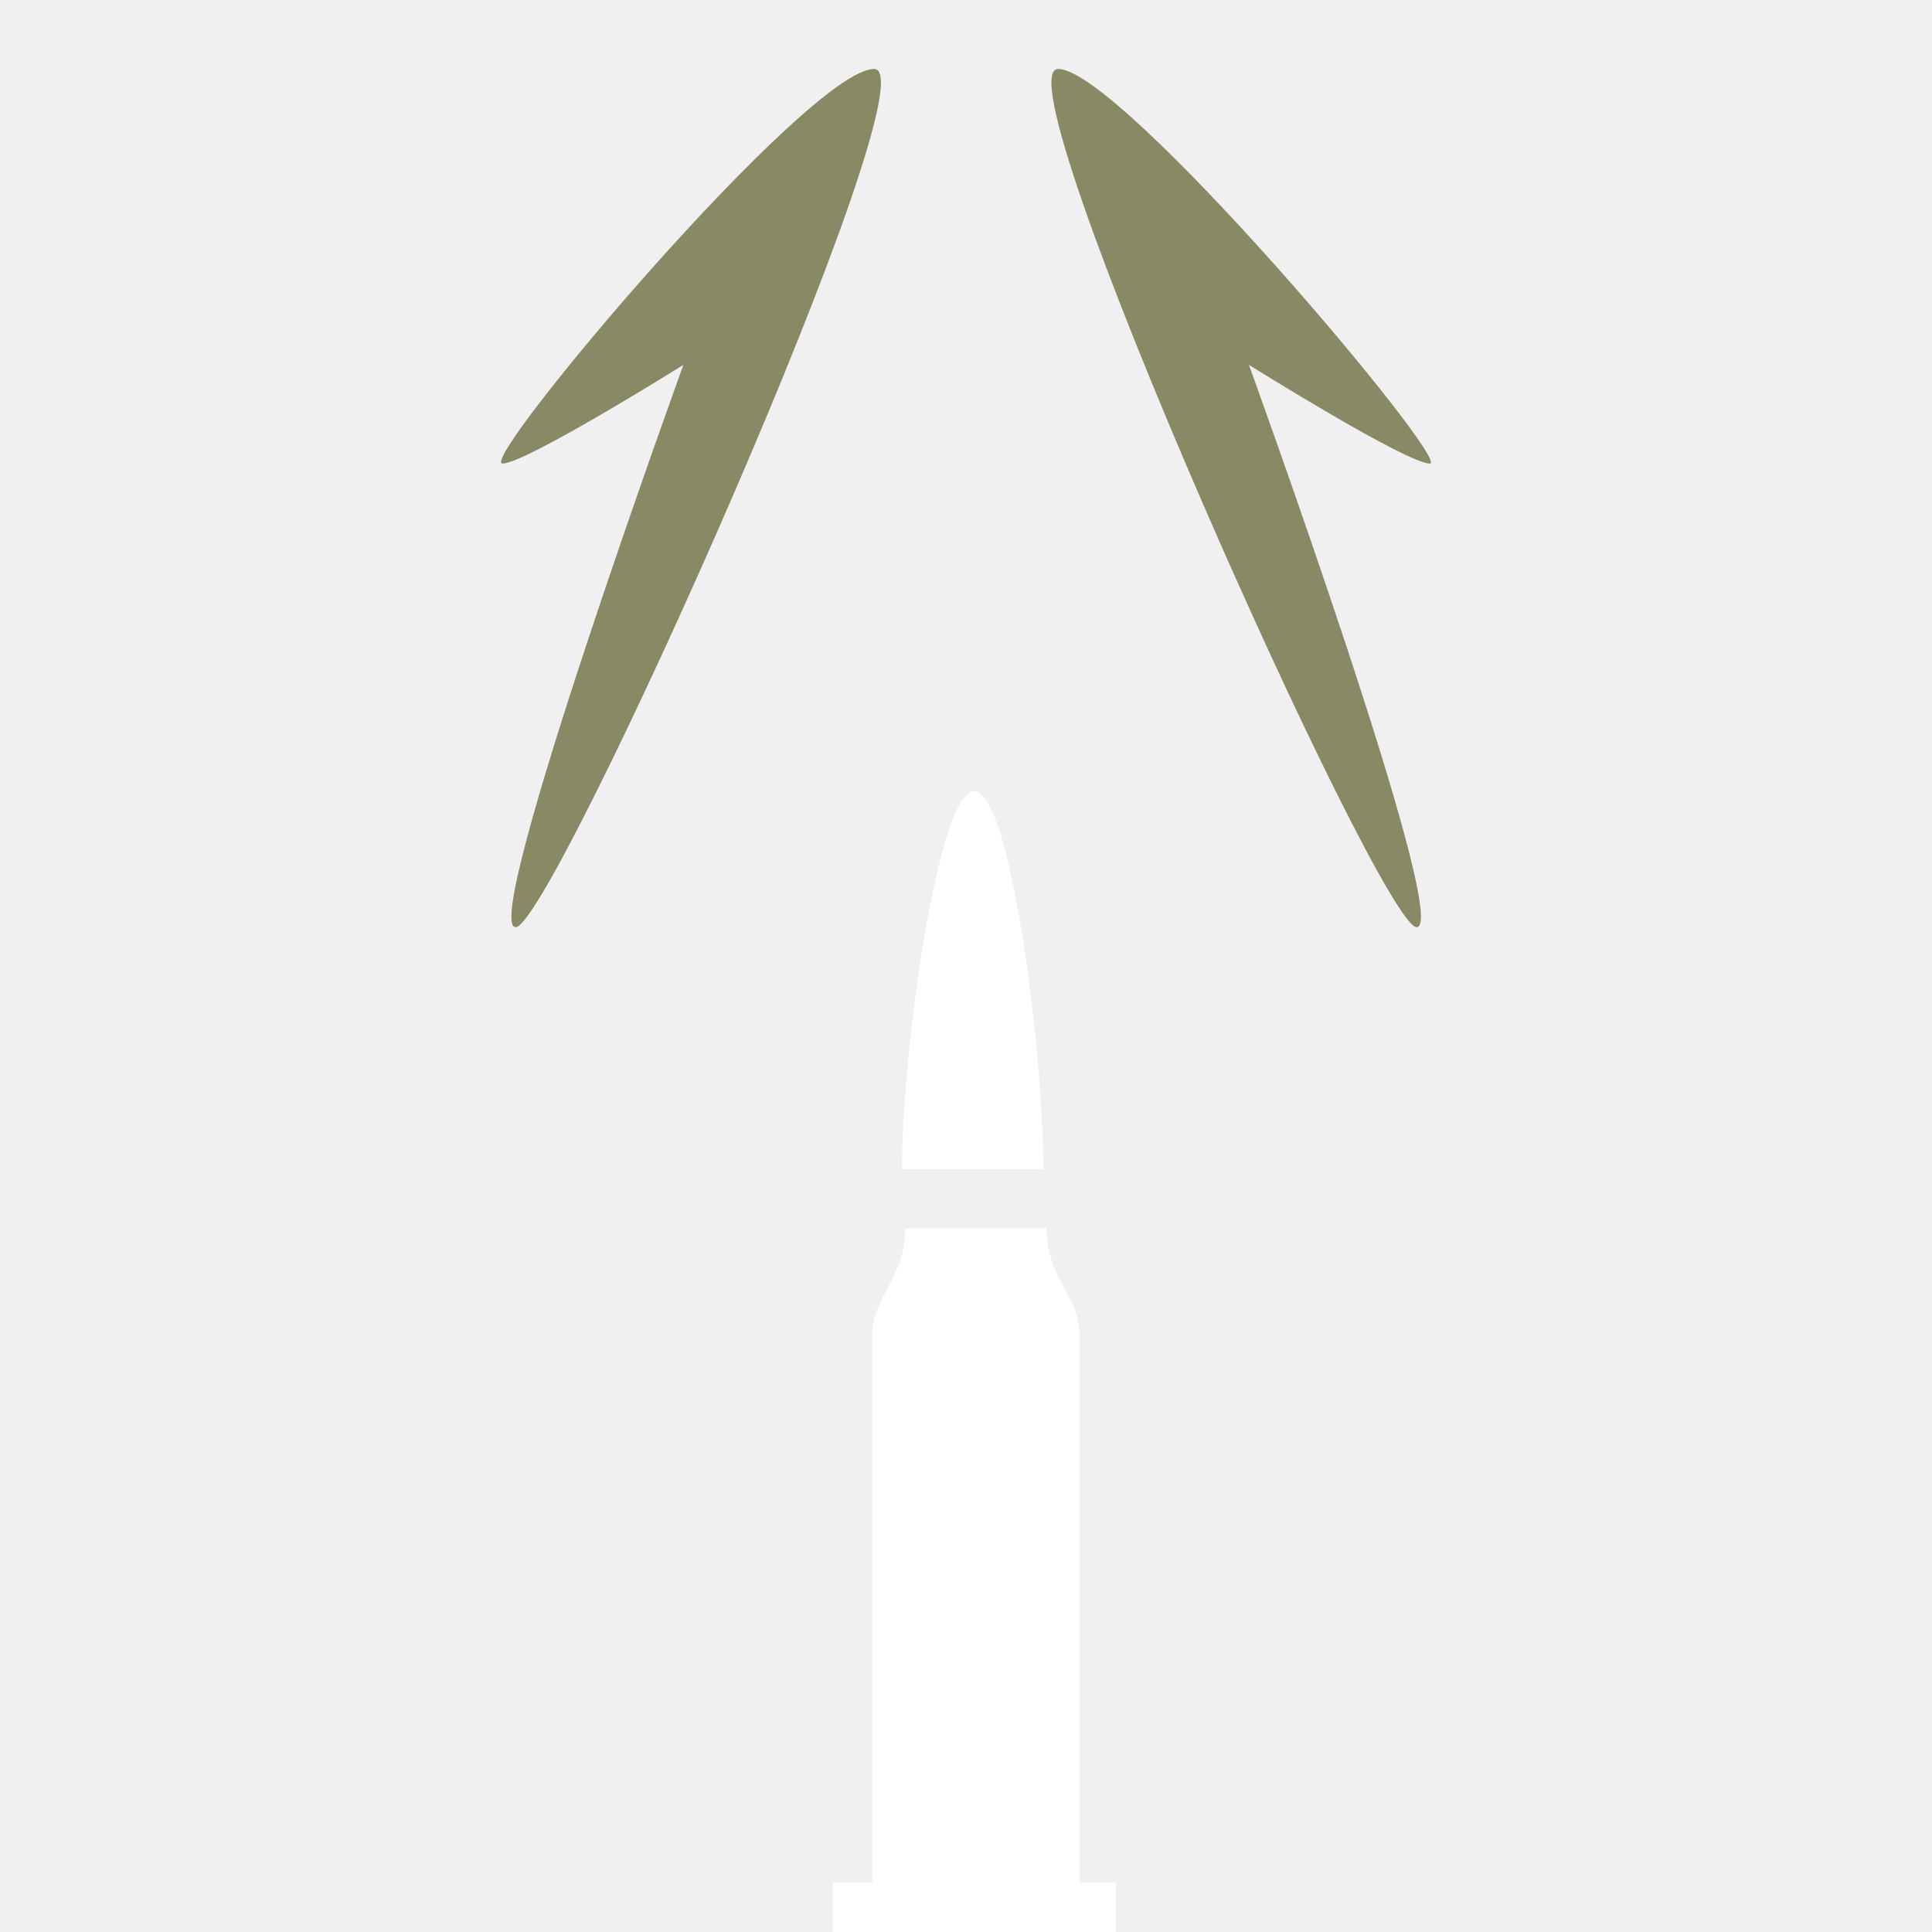
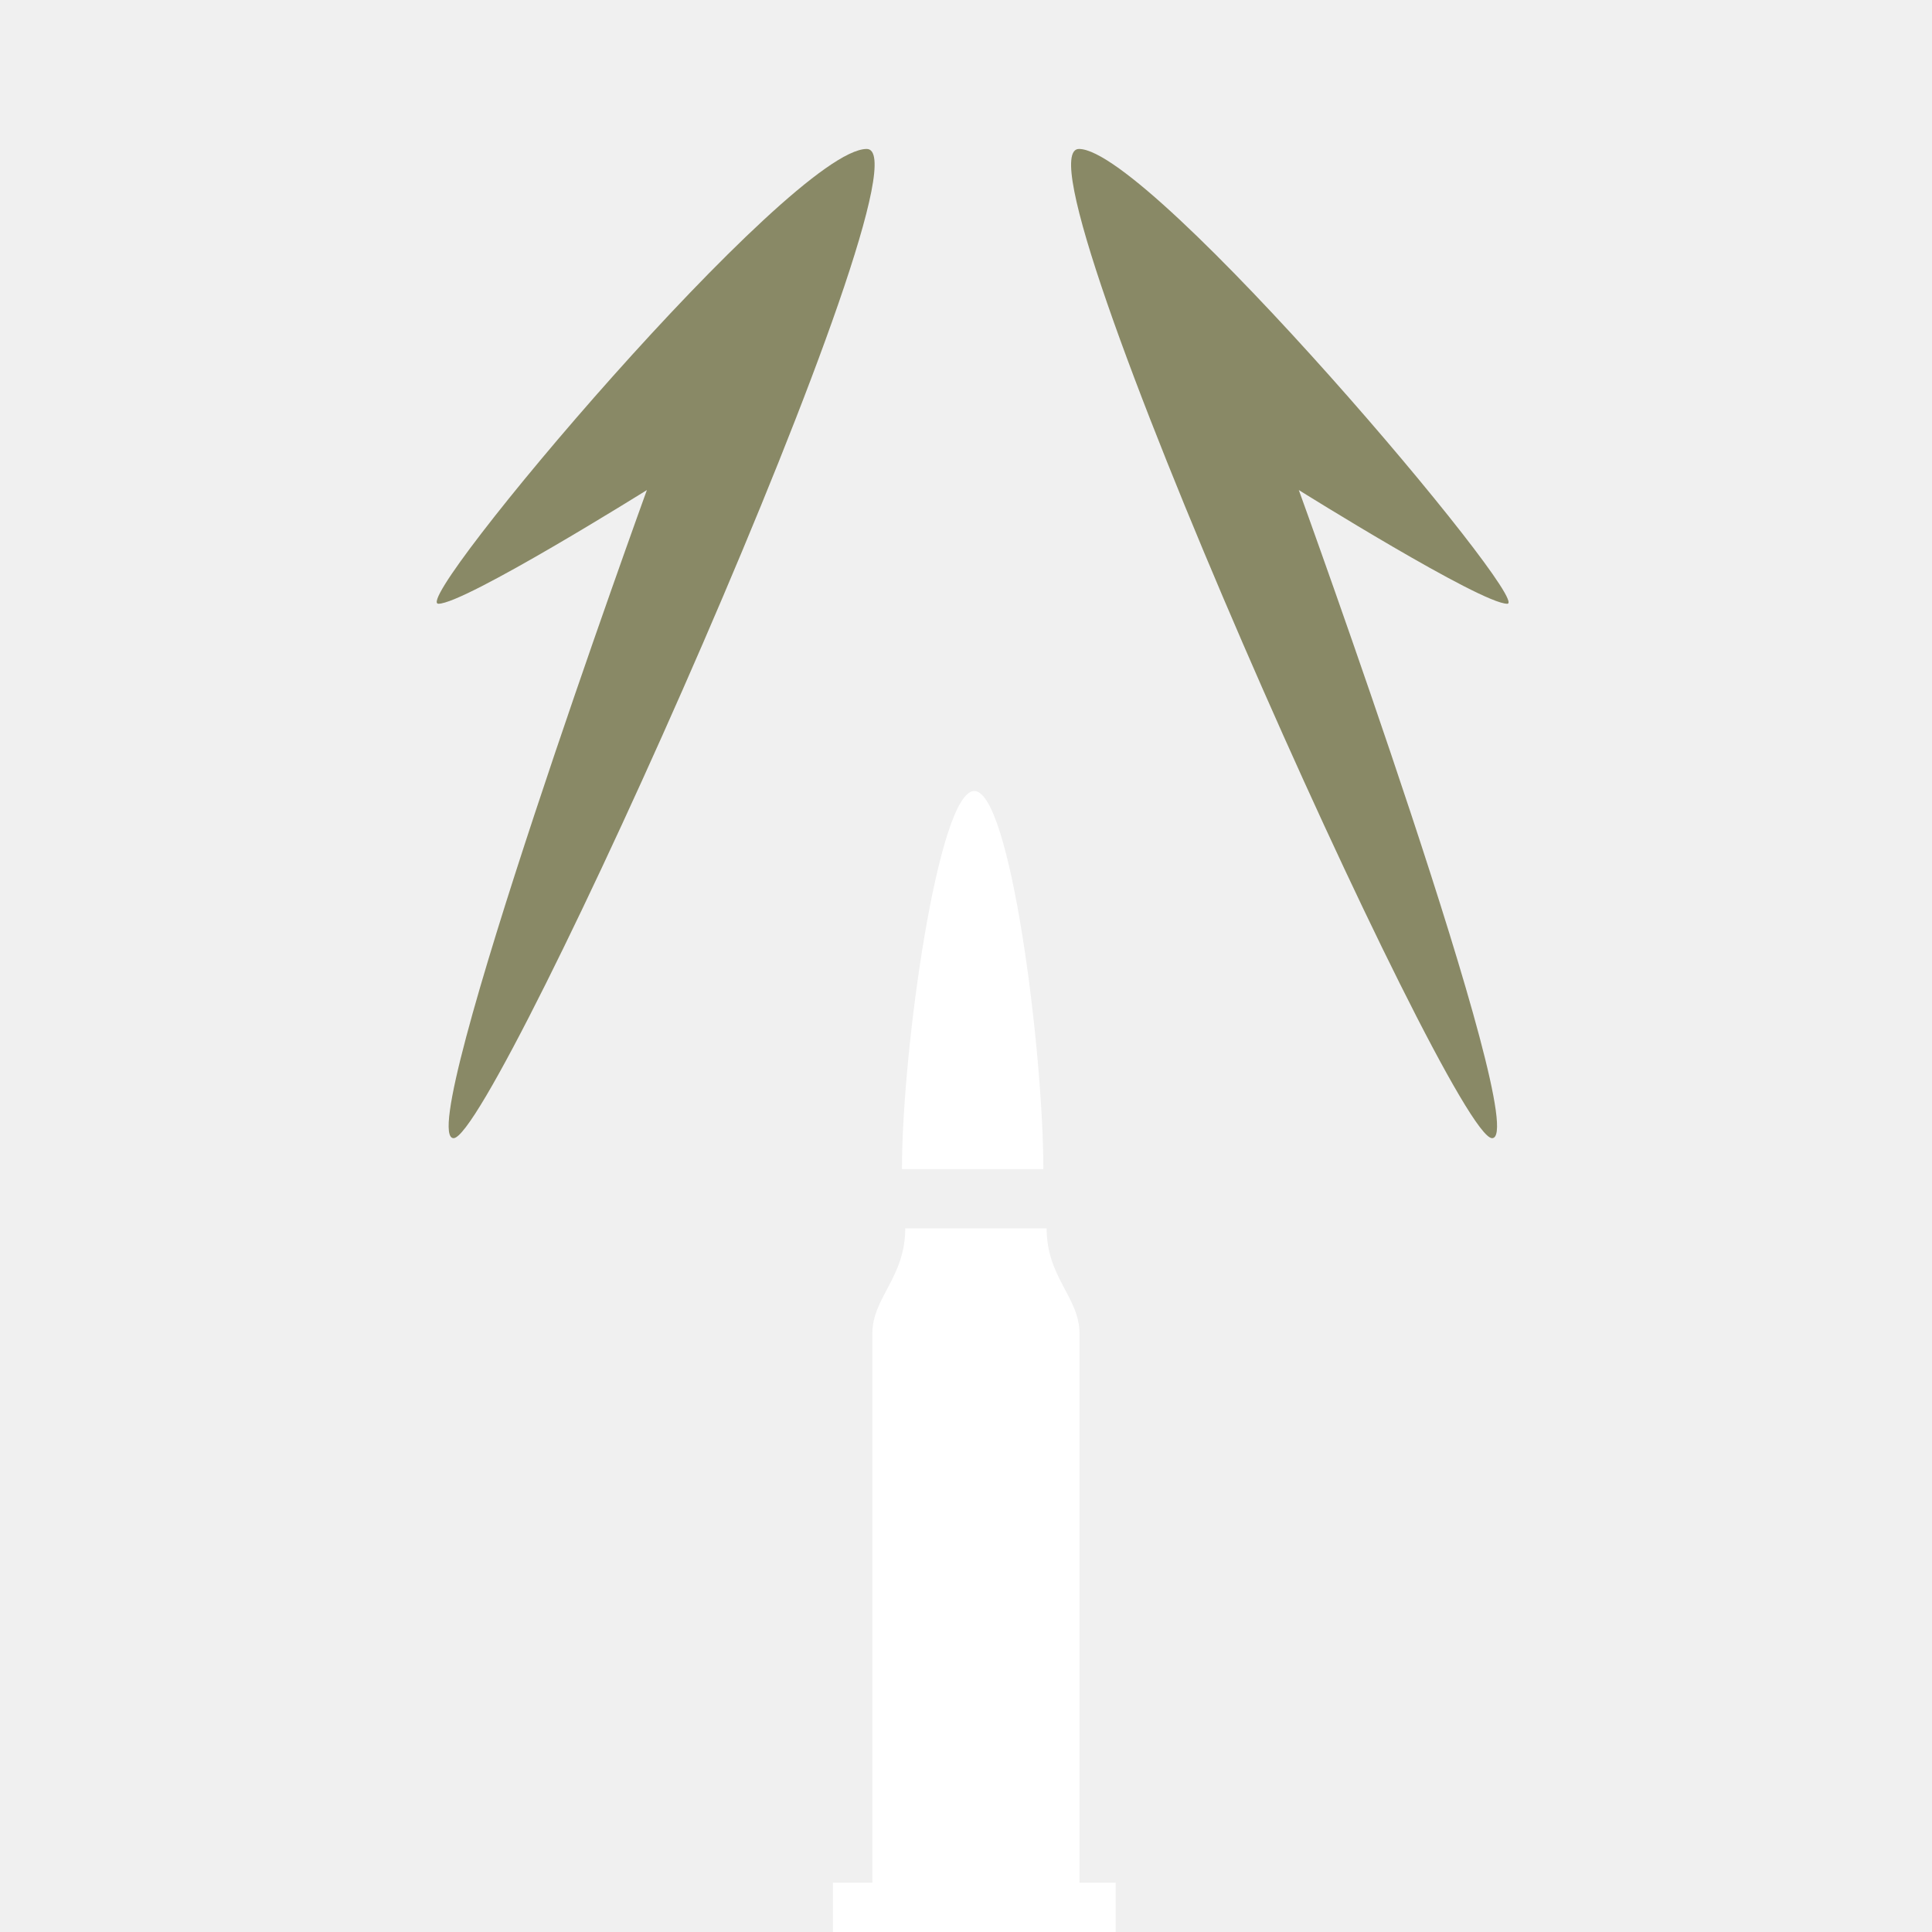
<svg xmlns="http://www.w3.org/2000/svg" version="1.1" x="0px" y="0px" viewBox="0 0 72 72" xml:space="preserve" id="svg969" width="72" height="72">
  <defs id="defs973" />
  <style type="text/css" id="style2">
	.st0{fill:#FFFFFF;}
	.st1{fill:#B65A27;}
	.st2{fill:#898966;}
	.st3{fill:#417E24;}
	.st4{fill:#4D545E;}
	.st5{fill:#781907;}
	.st6{fill:#838383;}
	.st7{fill:#D6A648;}
	.st8{fill:#AE4025;}
	.st9{fill:#727272;}
	.st10{fill:#A15841;}
	.st11{fill:#7F8036;}
	.st12{fill:#DF6F5A;}
	.st13{enable-background:new    ;}
	.st14{fill:#B14D39;}
	.st15{fill:none;stroke:#FFFFFF;stroke-width:2.929;stroke-miterlimit:10;}
	.st16{fill:#515A65;enable-background:new    ;}
	.st17{fill:#617F92;}
	.st18{fill:#555F47;}
	.st19{fill:#686868;}
	.st20{fill:#635956;}
	.st21{fill:#636363;}
</style>
  <g id="layer19" transform="translate(-216.8297,-184.0228)">
    <g id="g191" transform="matrix(1.225403,0,0,1.225403,-52.53449,-44.27268)">
-       <path id="path14033_4_" class="st2" d="m 246.4,188.4 c 1.9,0 -9.8,26.1 -10.9,26.1 -1.1,0 5.1,-17.1 5.1,-17.1 0,0 -4.8,3 -5.5,3 -0.8,0 9.3,-12 11.3,-12 z m 5.6,0 c -1.9,0 9.8,26.1 10.9,26.1 1.1,0 -5.1,-17.1 -5.1,-17.1 0,0 4.8,3 5.5,3 0.7,0 -9.4,-12 -11.3,-12 z" />
      <g id="layer4-98_3_" transform="translate(21.54723,6.258531)">
        <path class="st0" d="m 232.2,237.3 v 1.5 h -8.6 v -1.5 h 1.2 v -16.7 c 0,-1.1 1,-1.7 1,-3.2 h 4.3 c 0,1.5 1,2.1 1,3.2 v 16.7 z" id="path186" />
        <path class="st0" d="m 230,215.6 h -4.3 c 0,-3.6 1.1,-11.5 2.2,-11.5 1.1,0 2.1,7.9 2.1,11.5 z" id="path188" />
      </g>
    </g>
+     <path id="path14033_2_-3-6" class="st2" d="m 249.13,189.574 c 2.684,0 -13.842,36.865 -15.396,36.865 -1.554,0 7.203,-24.153 7.203,-24.153 0,0 -6.78,4.237 -7.768,4.237 -1.13,0 13.136,-16.949 15.961,-16.949 z m 7.91,0 c -2.684,0 13.842,36.865 15.396,36.865 1.554,0 -7.203,-24.153 -7.203,-24.153 0,0 6.78,4.237 7.768,4.237 0.989,0 -13.277,-16.949 -15.961,-16.949 z" style="fill:#898966;stroke-width:1.412" />
  </g>
</svg>
